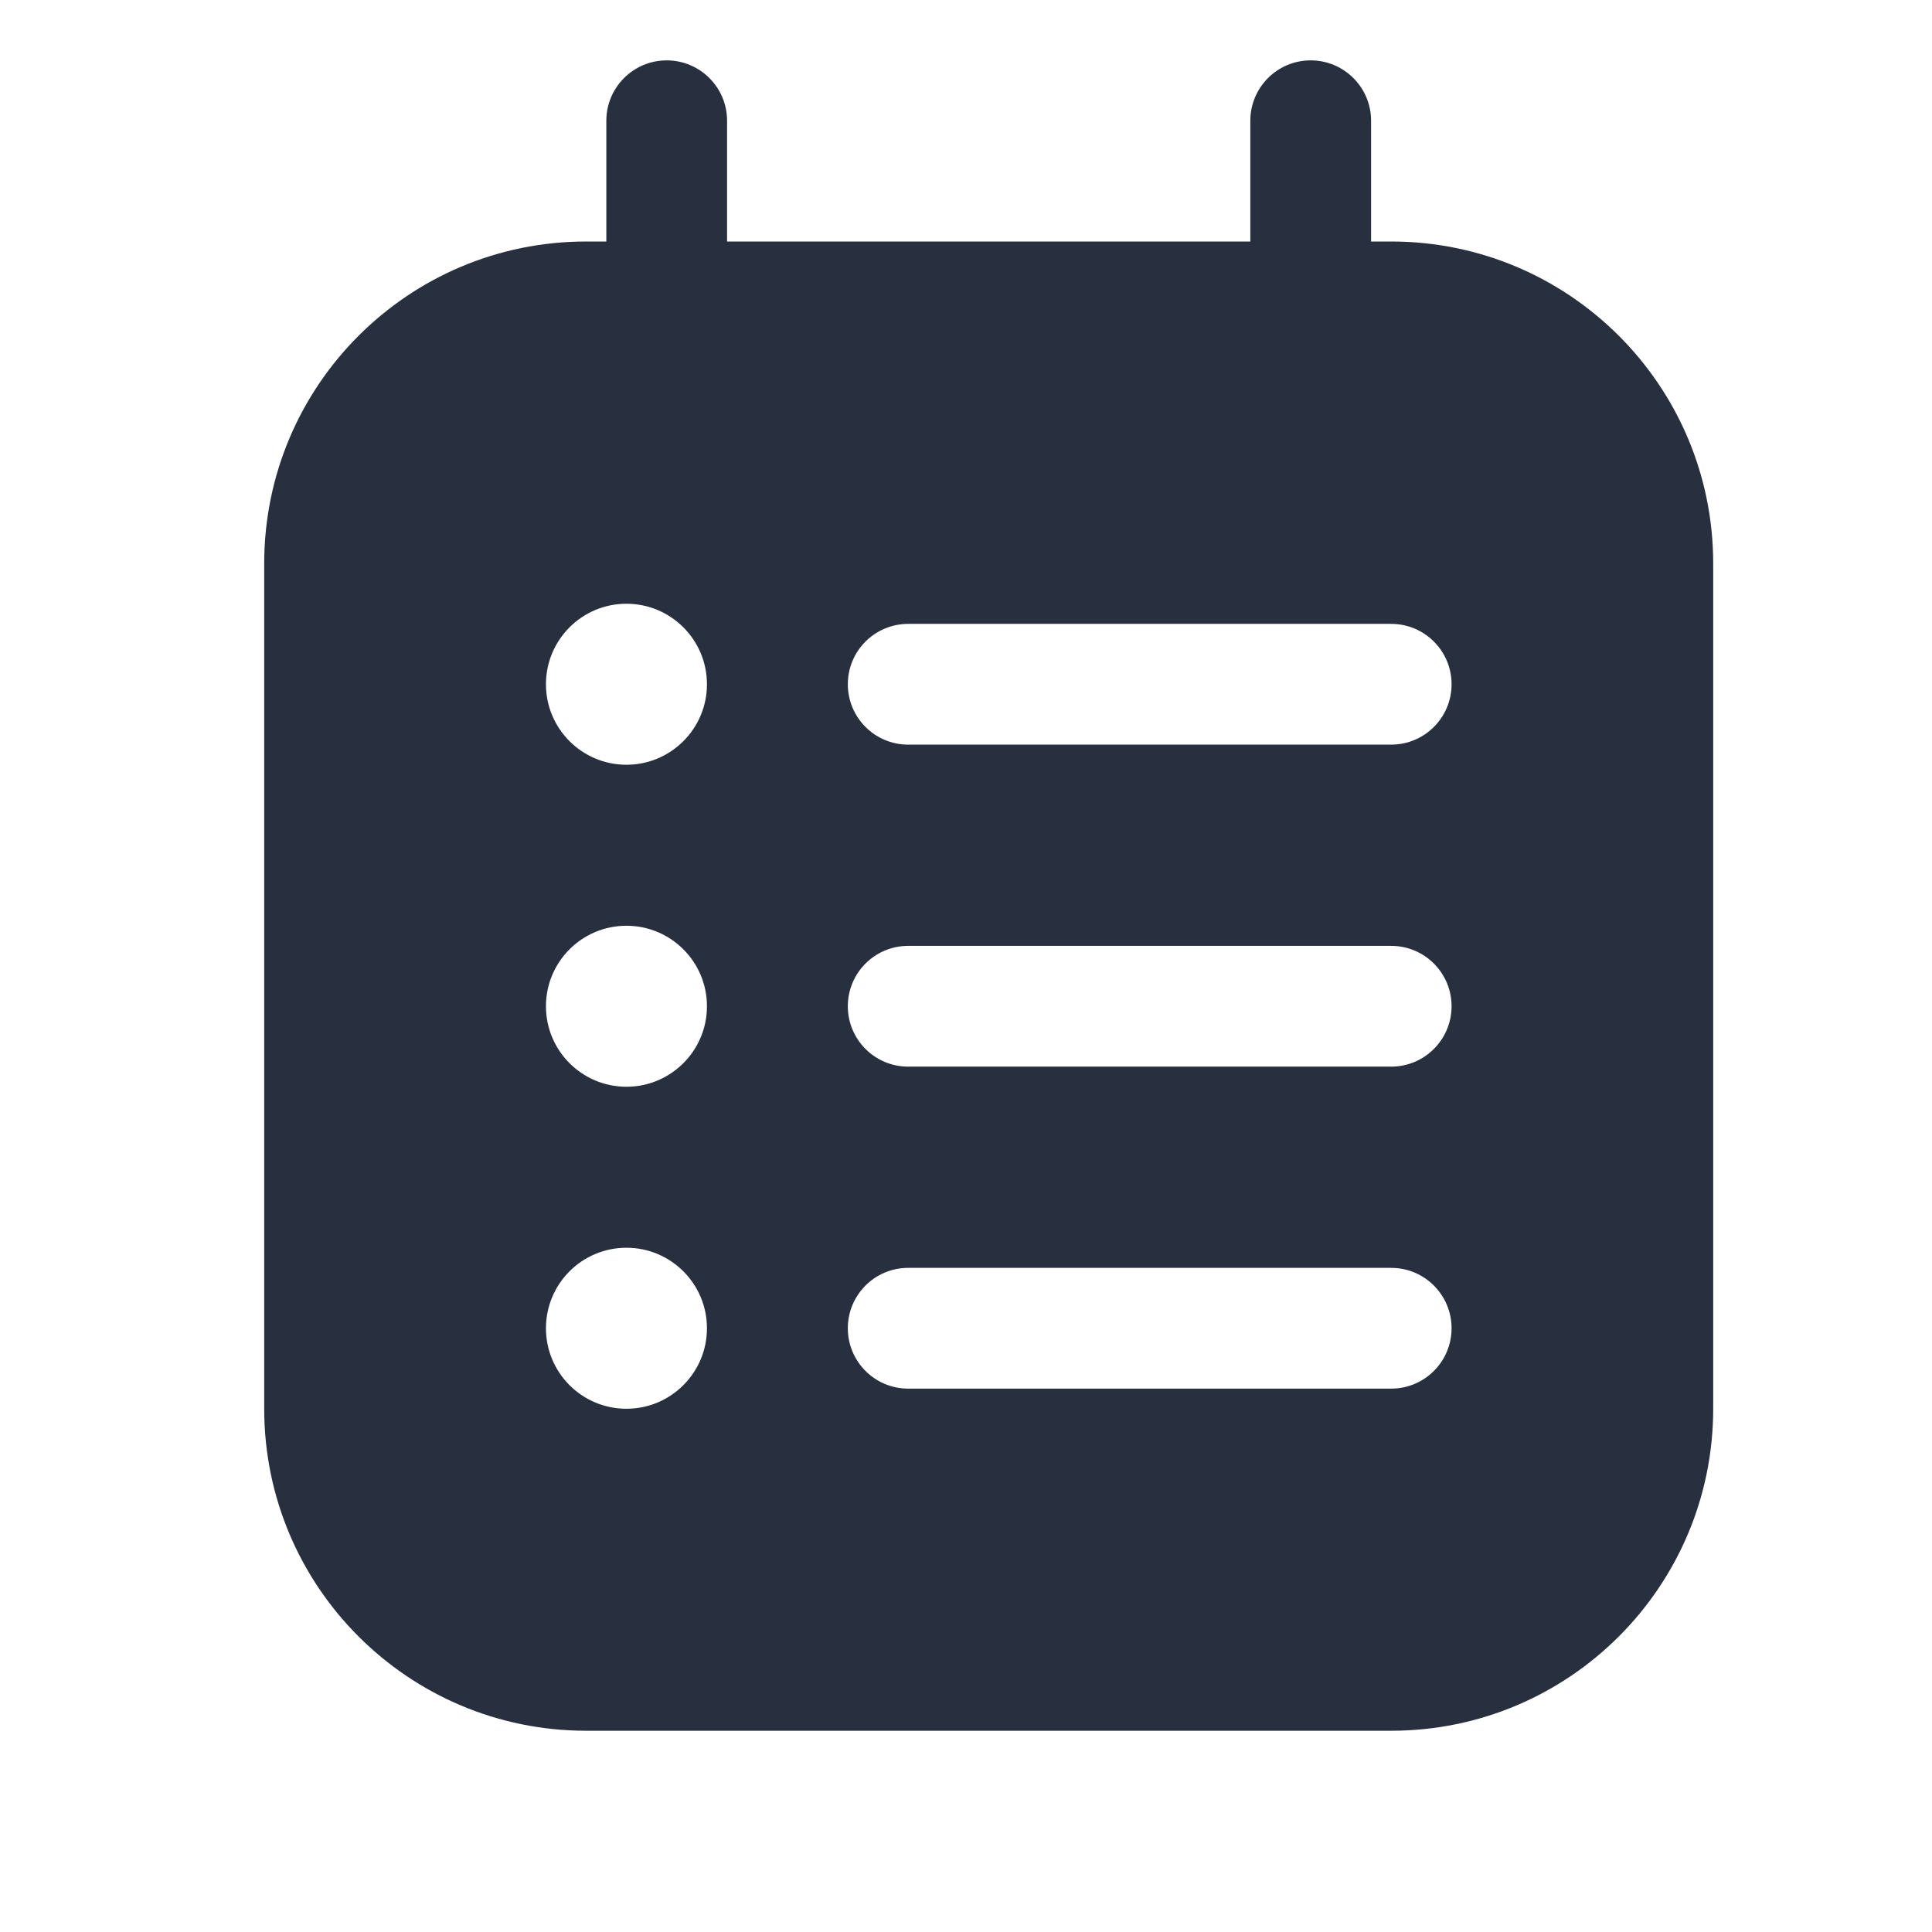
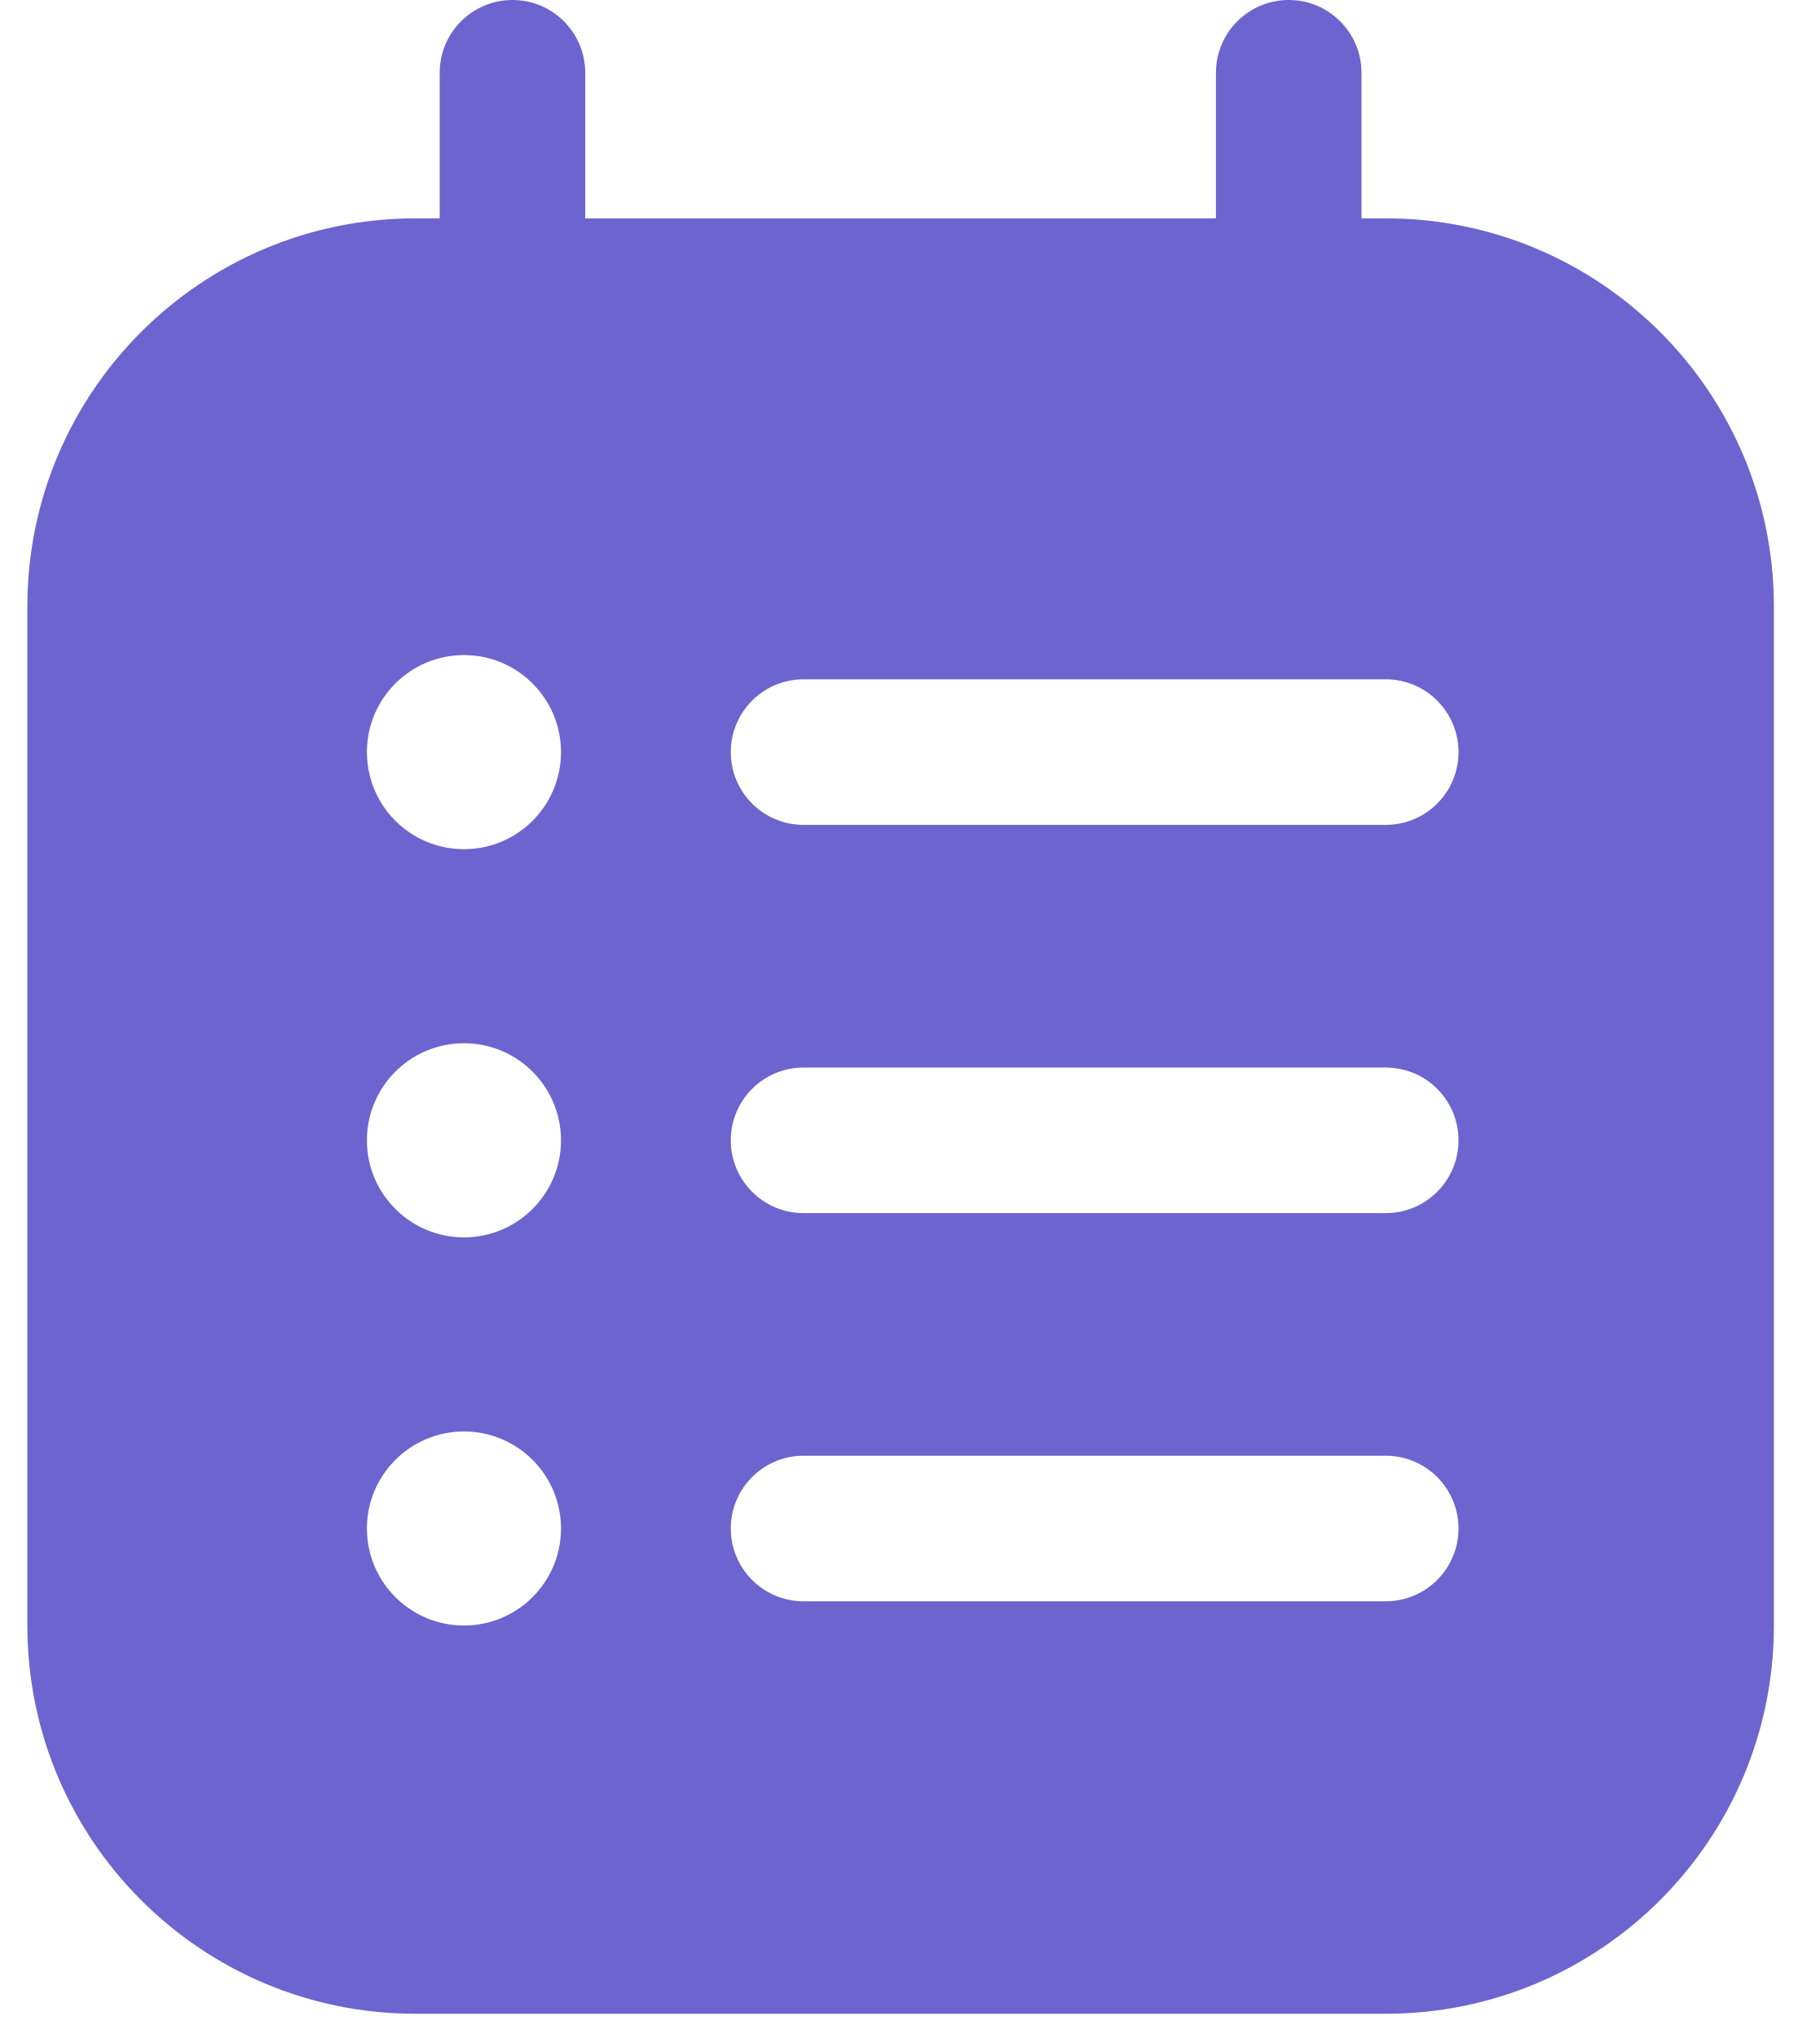
- <svg xmlns="http://www.w3.org/2000/svg" width="24" height="24" viewBox="0 0 24 24" fill="none">
-   <path fill-rule="evenodd" clip-rule="evenodd" d="M16.282 0.75C16.696 0.75 17.032 1.086 17.032 1.5V3H17.282C19.491 3 21.282 4.791 21.282 7V17.5C21.282 19.709 19.491 21.5 17.282 21.5H7.282C5.073 21.5 3.282 19.709 3.282 17.5V7C3.282 4.791 5.073 3 7.282 3H7.532V1.5C7.532 1.086 7.868 0.75 8.282 0.75C8.696 0.75 9.032 1.086 9.032 1.5V3H15.532V1.5C15.532 1.086 15.867 0.75 16.282 0.75ZM18.032 12.5C18.032 12.914 17.696 13.25 17.282 13.25H11.282C10.867 13.25 10.532 12.914 10.532 12.5C10.532 12.086 10.867 11.75 11.282 11.75H17.282C17.696 11.75 18.032 12.086 18.032 12.5ZM17.282 9.25C17.696 9.25 18.032 8.914 18.032 8.5C18.032 8.086 17.696 7.75 17.282 7.75H11.282C10.867 7.75 10.532 8.086 10.532 8.5C10.532 8.914 10.867 9.25 11.282 9.25H17.282ZM18.032 16.5C18.032 16.914 17.696 17.25 17.282 17.25H11.282C10.867 17.25 10.532 16.914 10.532 16.5C10.532 16.086 10.867 15.75 11.282 15.75H17.282C17.696 15.75 18.032 16.086 18.032 16.5ZM8.782 8.5C8.782 9.052 8.334 9.5 7.782 9.5C7.229 9.5 6.782 9.052 6.782 8.5C6.782 7.948 7.229 7.5 7.782 7.5C8.334 7.5 8.782 7.948 8.782 8.5ZM7.782 13.5C8.334 13.5 8.782 13.052 8.782 12.5C8.782 11.948 8.334 11.5 7.782 11.5C7.229 11.5 6.782 11.948 6.782 12.5C6.782 13.052 7.229 13.5 7.782 13.5ZM8.782 16.5C8.782 17.052 8.334 17.5 7.782 17.5C7.229 17.5 6.782 17.052 6.782 16.5C6.782 15.948 7.229 15.5 7.782 15.5C8.334 15.5 8.782 15.948 8.782 16.5Z" fill="#28303F" />
+ <svg xmlns="http://www.w3.org/2000/svg" width="25" height="28" viewBox="0 0 25 28" fill="none">
+   <path fill-rule="evenodd" clip-rule="evenodd" d="M17.709 0C18.261 0 18.709 0.448 18.709 1V3H19.042C21.988 3 24.376 5.388 24.376 8.333V22.333C24.376 25.279 21.988 27.667 19.042 27.667H5.709C2.764 27.667 0.376 25.279 0.376 22.333V8.333C0.376 5.388 2.764 3 5.709 3H6.042V1C6.042 0.448 6.49 0 7.042 0C7.595 0 8.042 0.448 8.042 1V3H16.709V1C16.709 0.448 17.157 0 17.709 0ZM20.042 15.667C20.042 16.219 19.595 16.667 19.042 16.667H11.042C10.49 16.667 10.042 16.219 10.042 15.667C10.042 15.114 10.49 14.667 11.042 14.667H19.042C19.595 14.667 20.042 15.114 20.042 15.667ZM19.042 11.333C19.595 11.333 20.042 10.886 20.042 10.333C20.042 9.781 19.595 9.333 19.042 9.333H11.042C10.49 9.333 10.042 9.781 10.042 10.333C10.042 10.886 10.49 11.333 11.042 11.333H19.042ZM20.042 21C20.042 21.552 19.595 22 19.042 22H11.042C10.49 22 10.042 21.552 10.042 21C10.042 20.448 10.49 20 11.042 20H19.042C19.595 20 20.042 20.448 20.042 21ZM7.709 10.333C7.709 11.07 7.112 11.667 6.376 11.667C5.639 11.667 5.042 11.07 5.042 10.333C5.042 9.597 5.639 9 6.376 9C7.112 9 7.709 9.597 7.709 10.333ZM6.376 17C7.112 17 7.709 16.403 7.709 15.667C7.709 14.93 7.112 14.333 6.376 14.333C5.639 14.333 5.042 14.93 5.042 15.667C5.042 16.403 5.639 17 6.376 17ZM7.709 21C7.709 21.736 7.112 22.333 6.376 22.333C5.639 22.333 5.042 21.736 5.042 21C5.042 20.264 5.639 19.667 6.376 19.667C7.112 19.667 7.709 20.264 7.709 21Z" fill="#6D64CF" />
</svg>
